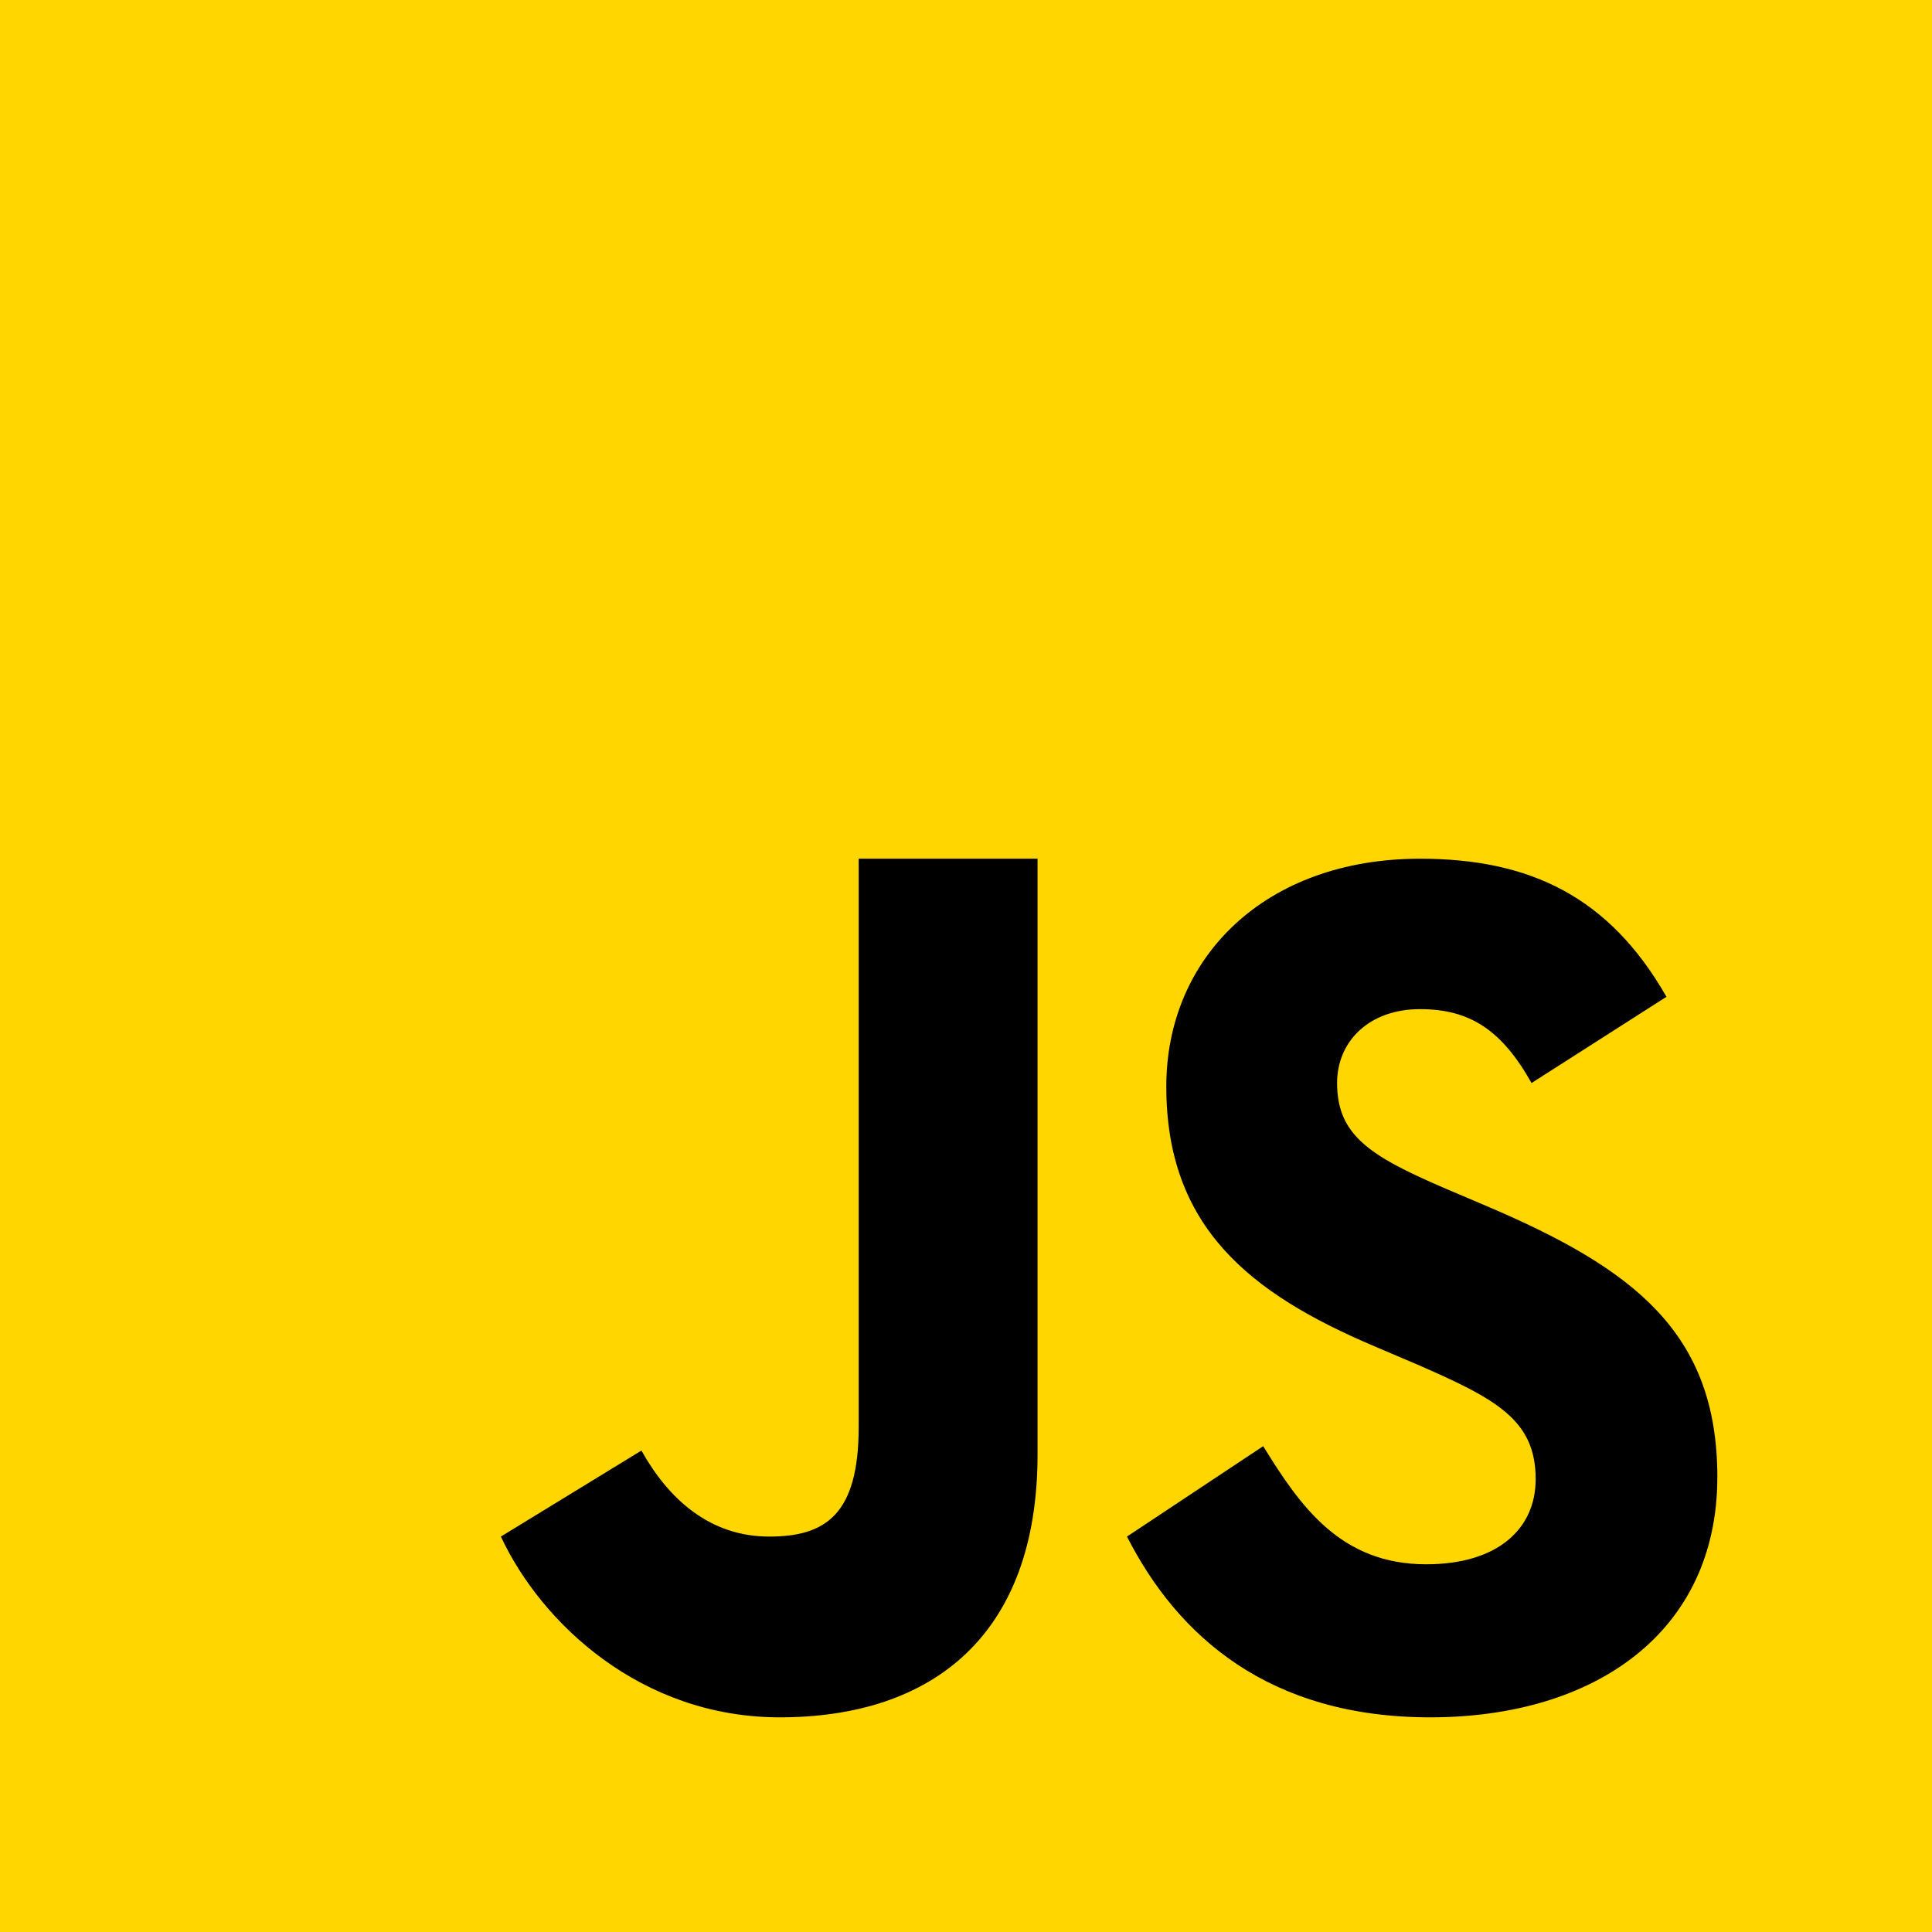
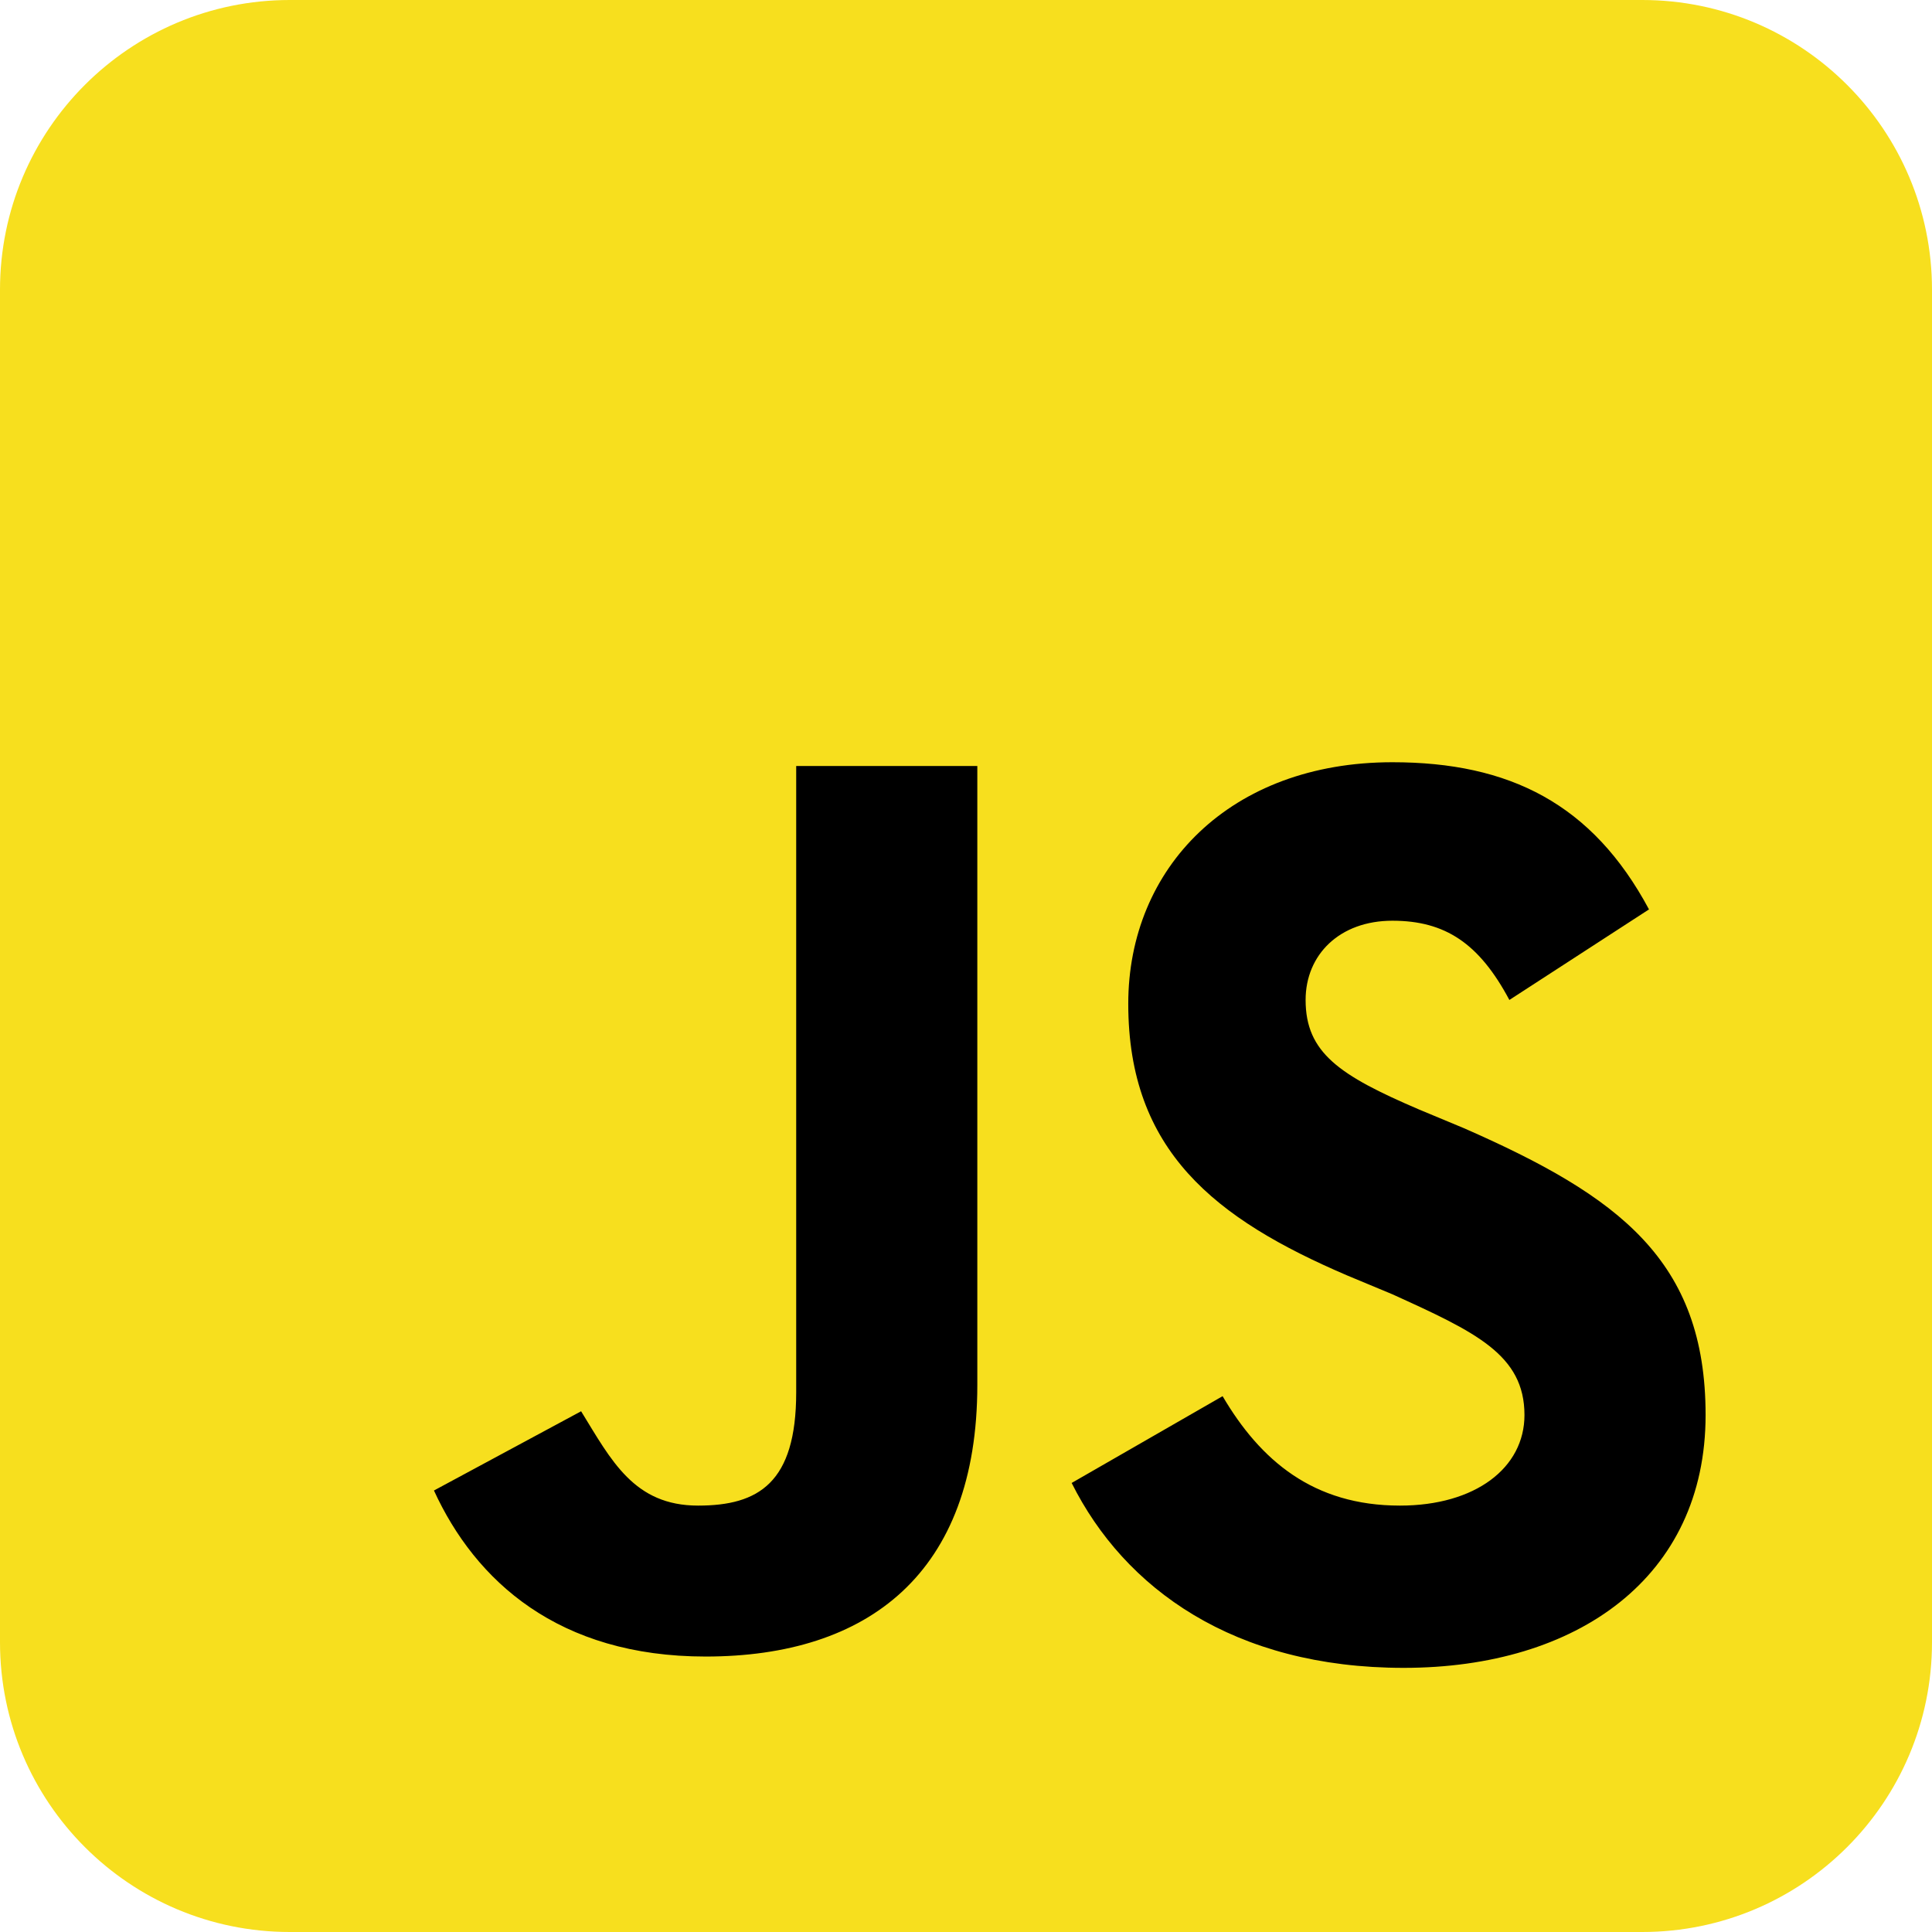
- <svg xmlns="http://www.w3.org/2000/svg" width="64" height="64" viewBox="0 0 64 64" fill="none">
-   <path d="M0 64V0H64V64H0Z" fill="#FFD600" />
-   <path d="M41.845 47.906C43.076 49.904 44.413 51.819 47.245 51.819C49.623 51.819 50.871 50.636 50.871 49.001C50.871 47.044 49.581 46.349 46.964 45.209L45.529 44.597C41.389 42.841 38.635 40.64 38.635 35.991C38.635 31.707 41.915 28.446 47.04 28.446C50.69 28.446 53.312 29.71 55.204 33.02L50.734 35.877C49.751 34.121 48.688 33.429 47.04 33.429C45.358 33.429 44.293 34.491 44.293 35.877C44.293 37.591 45.36 38.285 47.822 39.346L49.257 39.957C54.137 42.036 56.889 44.158 56.889 48.93C56.889 54.071 52.828 56.889 47.378 56.889C42.046 56.889 39.019 54.213 37.333 50.901L41.845 47.906ZM21.248 48.052C22.148 49.662 23.515 50.901 25.481 50.901C27.362 50.901 28.445 50.158 28.445 47.269V28.445H34.37V48.18C34.37 54.165 30.898 56.889 25.828 56.889C21.246 56.889 17.94 53.785 16.592 50.901L21.248 48.052Z" fill="#000001" />
+ <svg xmlns="http://www.w3.org/2000/svg" aria-label="JavaScript" role="img" viewBox="0 0 512 512" width="72px" height="72px" fill="#000000">
+   <g id="SVGRepo_bgCarrier" stroke-width="0" />
+   <g id="SVGRepo_tracerCarrier" stroke-linecap="round" stroke-linejoin="round" />
+   <g id="SVGRepo_iconCarrier">
+     <rect width="512" height="512" rx="15%" fill="#f7df1e" />
+     <path d="M324 370c10 17 24 29 47 29c20 0 33-10 33 -24c0-16 -13 -22 -35 -32l-12-5c-35-15 -58 -33 -58 -72c0-36 27 -64 70 -64c31 0 53 11 68 39l-37 24c-8-15 -17 -21 -31 -21c-14 0-23 9 -23 21c0 14 9 20 30 29l12 5c41 18 64 35 64 76c0 43-34 67 -80 67c-45 0-74 -21 -88 -49zm-170 4c8 13 14 25 31 25c16 0 26-6 26 -30V203h48v164c0 50-29 72 -72 72c-39 0-61 -20 -72 -44z" />
+   </g>
</svg>
